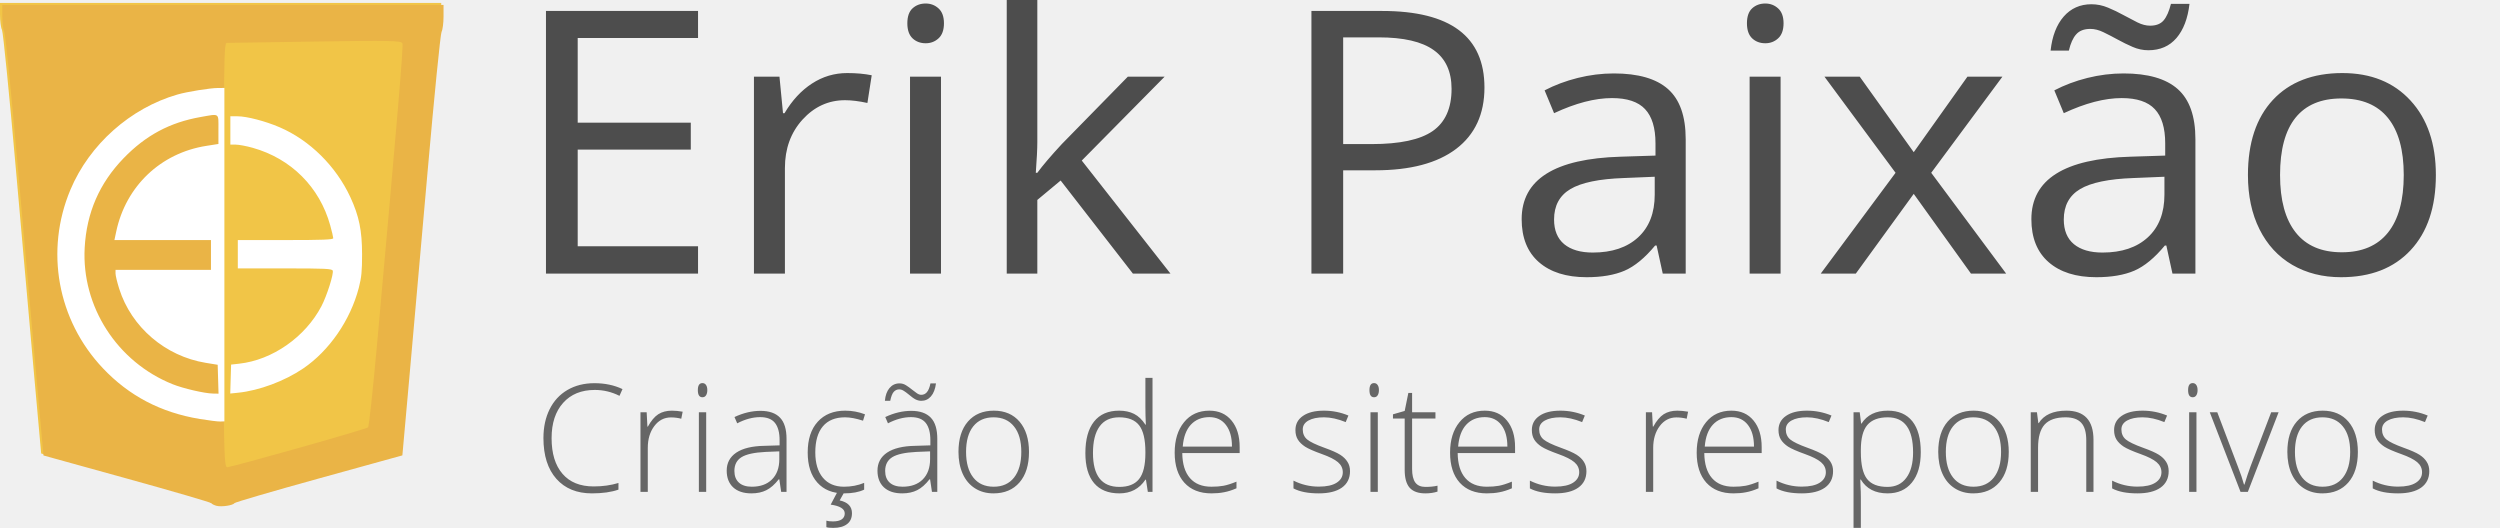
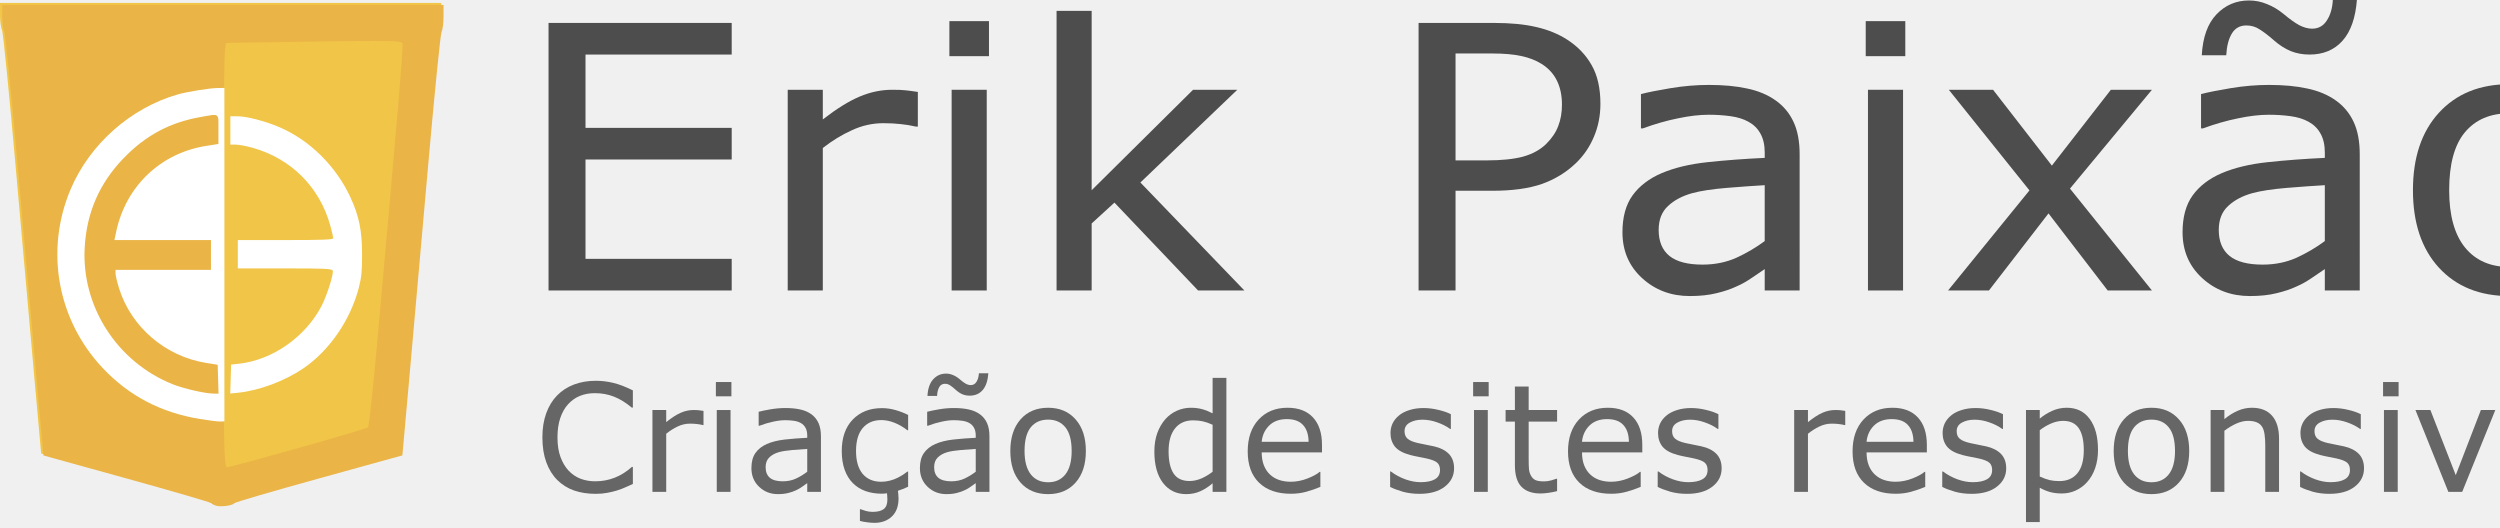
<svg xmlns="http://www.w3.org/2000/svg" width="117.558mm" height="24.824mm" viewBox="0 0 416.544 87.957" id="svg2" version="1.1">
  <defs id="defs4" />
  <g id="layer1" transform="translate(-177.7119,-56.10085)">
    <path style="fill:#000000" d="" id="path3382" />
    <path style="fill:#000000" d="" id="path3380" />
    <path style="fill:#000000" d="" id="path3378" />
    <g id="g4245" transform="matrix(0.3517452,0,0,0.3517452,357.8836,47.34569)">
      <path id="path3394" d="m -410.722,263.565 c -1.1,-0.28 -2.225,-0.841 -2.5,-1.248 -0.275,-0.406 -18.275,-5.66 -40,-11.675 l -39.5,-10.936 -3.19,-35.46 c -1.755,-19.503 -5.719,-64.26 -8.809,-99.46 -3.09,-35.2 -6.042,-64.781 -6.56,-65.736 -0.518,-0.955 -0.941,-4.218 -0.941,-7.25 l 0,-5.514 104.5,0 104.5,0 0,5.514 c 0,3.032 -0.423,6.295 -0.941,7.25 -0.518,0.955 -3.474,30.536 -6.57,65.736 -3.096,35.2 -7.06,79.948 -8.809,99.44 l -3.18,35.44 -39.5,10.922 c -21.725,6.007 -39.725,11.265 -40,11.684 -0.706,1.077 -6.116,1.899 -8.5,1.292 z" style="fill:#f1c547" />
      <path id="path3392" d="m -409.624,264.496 c -1.1,-0.28 -2.225,-0.841 -2.5,-1.248 -0.275,-0.406 -18.275,-5.66 -40,-11.675 l -39.5,-10.936 -3.19,-35.46 c -1.755,-19.503 -5.719,-64.26 -8.809,-99.46 -3.09,-35.2 -6.042,-64.781 -6.56,-65.736 -0.518,-0.955 -0.941,-4.218 -0.941,-7.25 l 0,-5.514 104.5,0 104.5,0 0,5.514 c 0,3.032 -0.423,6.295 -0.941,7.25 -0.518,0.955 -3.474,30.536 -6.57,65.736 -3.096,35.2 -7.06,79.948 -8.809,99.44 l -3.18,35.44 -39.5,10.922 c -21.725,6.007 -39.725,11.265 -40,11.684 -0.706,1.077 -6.116,1.899 -8.5,1.292 z m 38.756,-27.372 c 17.734,-5.002 32.587,-9.418 33.007,-9.813 0.42,-0.395 2.321,-18.015 4.226,-39.155 9.849,-109.333 12.551,-141.39 12.035,-142.736 -0.494,-1.287 -5.874,-1.397 -41.296,-0.85 -22.4,0.346 -41.29,0.634 -41.978,0.639 -0.978,0.008 -1.25,8.172 -1.25,37.46 -0.533,39.248 0,0 -0.24,114.8 0.226,42.504 0.451,48.75 1.756,48.75 0.823,0 16.006,-4.093 33.74,-9.095 z" style="fill:#eab446" />
      <path id="path4222" d="m -417.586,223.351 c -18.426,-3.035 -33.526,-10.946 -45.921,-24.059 -21.528,-22.774 -27.494,-55.704 -15.328,-84.596 9.004,-21.383 28.372,-38.601 50.653,-45.029 4.654,-1.343 15.471,-3.086 19.249,-3.102 l 3.002,-0.013 0,78.965 0,78.965 -1.943,0.074 c -1.068,0.041 -5.439,-0.502 -9.713,-1.205 z m 8.679,-18.83 -0.202,-6.841 -5.651,-0.922 c -19.131,-3.121 -35.225,-16.886 -40.988,-35.056 -0.961,-3.031 -1.748,-6.289 -1.748,-7.24 l 0,-1.73 22.604,0 22.604,0 0,-7.064 0,-7.064 -22.87,0 -22.87,0 0.865,-4.062 c 4.58,-21.502 21.054,-37.155 42.686,-40.559 l 5.721,-0.9 0,-6.908 c 0,-7.979 0.735,-7.47 -8.452,-5.854 -14.559,2.562 -26.011,8.693 -36.481,19.53 -11.463,11.866 -17.511,25.782 -18.422,42.387 -1.528,27.856 15.379,54.105 41.637,64.643 5.017,2.013 15.114,4.356 19.094,4.43 l 2.675,0.05 -0.202,-6.841 z m 5.953,-0.077 0.202,-6.857 3.885,-0.433 c 15.685,-1.75 31.218,-12.604 38.88,-27.171 2.575,-4.895 5.928,-15.436 5.371,-16.887 -0.355,-0.925 -3.435,-1.071 -22.684,-1.071 l -22.273,0 0,-6.711 0,-6.711 22.604,0 c 17.803,0 22.604,-0.191 22.604,-0.897 0,-0.493 -0.649,-3.241 -1.443,-6.105 -5.015,-18.099 -18.542,-31.612 -36.747,-36.71 -2.939,-0.823 -6.515,-1.496 -7.947,-1.496 l -2.604,0 0,-6.711 0,-6.711 3.399,0 c 4.382,0 13.178,2.294 19.95,5.203 14.267,6.129 26.724,18.451 33.52,33.159 4.104,8.883 5.509,15.738 5.527,26.978 0.013,7.964 -0.288,11.059 -1.547,15.894 -3.995,15.347 -13.976,29.82 -26.368,38.235 -8.77,5.956 -20.837,10.452 -30.797,11.474 l -3.734,0.383 z" style="fill:#ffffff" />
    </g>
    <flowRoot xml:space="preserve" id="flowRoot4250" style="font-style:normal;font-weight:normal;font-size:40px;line-height:125%;font-family:sans-serif;letter-spacing:0px;word-spacing:0px;fill:#000000;fill-opacity:1;stroke:none;stroke-width:1px;stroke-linecap:butt;stroke-linejoin:miter;stroke-opacity:1">
      <flowRegion id="flowRegion4252">
        <rect id="rect4254" width="368.706" height="170.716" x="289.914" y="77.565" />
      </flowRegion>
      <flowPara id="flowPara4256" />
    </flowRoot>
-     <text xml:space="preserve" style="font-style:normal;font-weight:normal;font-size:40.773px;line-height:125%;font-family:sans-serif;letter-spacing:0px;word-spacing:0px;fill:#000000;fill-opacity:1;stroke:none;stroke-width:1px;stroke-linecap:butt;stroke-linejoin:miter;stroke-opacity:1" x="257.441" y="103.653" id="text4258" transform="scale(1.019337,0.9810295)">
-       <tspan x="257.441" y="103.653" id="tspan4262" style="font-style:normal;font-variant:normal;font-weight:normal;font-stretch:normal;font-size:62.5px;font-family:'Open Sans';-inkscape-font-specification:'Open Sans';fill:#4d4d4d">Erik Paixão</tspan>
-     </text>
-     <text xml:space="preserve" style="font-style:normal;font-weight:normal;font-size:40px;line-height:125%;font-family:sans-serif;letter-spacing:0px;word-spacing:0px;fill:#000000;fill-opacity:1;stroke:none;stroke-width:1px;stroke-linecap:butt;stroke-linejoin:miter;stroke-opacity:1" x="266.68" y="138.052" id="text4266">
-       <tspan id="tspan4268" x="266.68" y="138.052" style="font-style:normal;font-variant:normal;font-weight:300;font-stretch:normal;font-size:25px;font-family:'Open Sans';-inkscape-font-specification:'Open Sans Light';fill:#666666">Criação de sites responsivos</tspan>
-     </text>
+     <a id="a3692">
+       <g aria-label="Erik Paixão" transform="matrix(1.019337,0,0,0.9810295,0.46875,2.8125)" style="font-style:normal;font-weight:normal;font-size:40.773px;line-height:125%;font-family:sans-serif;letter-spacing:0px;word-spacing:0px;fill:#000000;fill-opacity:1;stroke:none;stroke-width:1px;stroke-linecap:butt;stroke-linejoin:miter;stroke-opacity:1" id="text4258">
+         <path d="M 293.482,103.653 H 263.544 V 58.212 h 29.938 v 5.371 h -23.895 v 12.451 h 23.895 v 5.371 h -23.895 v 16.876 h 23.895 z" style="font-style:normal;font-variant:normal;font-weight:normal;font-stretch:normal;font-size:62.5px;font-family:'Open Sans';-inkscape-font-specification:'Open Sans';fill:#4d4d4d" id="path3696" />
+         <path d="m 323.908,75.821 h -0.305 q -1.282,-0.305 -2.502,-0.427 -1.19,-0.153 -2.838,-0.153 -2.655,0 -5.127,1.19 -2.472,1.16 -4.761,3.021 v 24.2 h -5.737 V 69.565 h 5.737 v 5.035 q 3.418,-2.747 6.012,-3.876 2.625,-1.16 5.341,-1.16 1.495,0 2.167,0.092 0.671,0.061 2.014,0.275 z" style="font-style:normal;font-variant:normal;font-weight:normal;font-stretch:normal;font-size:62.5px;font-family:'Open Sans';-inkscape-font-specification:'Open Sans';fill:#4d4d4d" id="path3698" />
+         <path d="m 335.535,63.858 h -6.47 v -5.951 h 6.47 z m -0.366,39.795 h -5.737 V 69.565 h 5.737 z" style="font-style:normal;font-variant:normal;font-weight:normal;font-stretch:normal;font-size:62.5px;font-family:'Open Sans';-inkscape-font-specification:'Open Sans';fill:#4d4d4d" id="path3700" />
+         <path d="m 377.283,103.653 h -7.568 l -13.672,-14.923 -3.723,3.54 v 11.383 h -5.737 V 56.168 h 5.737 v 30.457 l 16.571,-17.059 h 7.233 l -15.839,15.747 z" style="font-style:normal;font-variant:normal;font-weight:normal;font-stretch:normal;font-size:62.5px;font-family:'Open Sans';-inkscape-font-specification:'Open Sans';fill:#4d4d4d" id="path3702" />
+         <path d="m 435.48,71.945 q 0,3.021 -1.068,5.615 -1.038,2.563 -2.93,4.456 -2.35,2.35 -5.554,3.54 -3.204,1.16 -8.087,1.16 h -6.042 v 16.937 h -6.042 V 58.212 h 12.329 q 4.089,0 6.927,0.702 2.838,0.671 5.035,2.136 2.594,1.74 3.998,4.333 1.434,2.594 1.434,6.561 z m -6.287,0.153 q 0,-2.35 -0.824,-4.089 -0.824,-1.74 -2.502,-2.838 -1.465,-0.946 -3.357,-1.343 -1.862,-0.427 -4.73,-0.427 h -5.981 v 18.158 h 5.096 q 3.662,0 5.951,-0.641 2.289,-0.671 3.723,-2.106 1.434,-1.465 2.014,-3.082 0.61,-1.617 0.61,-3.632 z" style="font-style:normal;font-variant:normal;font-weight:normal;font-stretch:normal;font-size:62.5px;font-family:'Open Sans';-inkscape-font-specification:'Open Sans';fill:#4d4d4d" id="path3704" />
+         <path d="m 468.042,103.653 h -5.707 v -3.632 q -0.763,0.519 -2.075,1.465 -1.282,0.916 -2.502,1.465 -1.434,0.702 -3.296,1.16 -1.862,0.488 -4.364,0.488 -4.608,0 -7.812,-3.052 -3.204,-3.052 -3.204,-7.782 0,-3.876 1.648,-6.256 1.678,-2.411 4.761,-3.784 3.113,-1.373 7.477,-1.862 4.364,-0.488 9.369,-0.732 v -0.885 q 0,-1.953 -0.702,-3.235 -0.671,-1.282 -1.953,-2.014 -1.221,-0.702 -2.93,-0.946 -1.709,-0.244 -3.571,-0.244 -2.258,0 -5.035,0.61 -2.777,0.58 -5.737,1.709 h -0.305 v -5.829 q 1.678,-0.458 4.852,-1.007 3.174,-0.549 6.256,-0.549 3.601,0 6.256,0.61 2.686,0.58 4.639,2.014 1.923,1.404 2.93,3.632 1.007,2.228 1.007,5.524 z m -5.707,-8.392 v -9.491 q -2.625,0.153 -6.195,0.458 -3.54,0.305 -5.615,0.885 -2.472,0.702 -3.998,2.197 -1.526,1.465 -1.526,4.059 0,2.93 1.77,4.425 1.77,1.465 5.402,1.465 3.021,0 5.524,-1.16 2.502,-1.19 4.639,-2.838 z" style="font-style:normal;font-variant:normal;font-weight:normal;font-stretch:normal;font-size:62.5px;font-family:'Open Sans';-inkscape-font-specification:'Open Sans';fill:#4d4d4d" id="path3706" />
+         <path d="m 485.315,63.858 h -6.47 v -5.951 h 6.47 z m -0.366,39.795 h -5.737 V 69.565 h 5.737 z" style="font-style:normal;font-variant:normal;font-weight:normal;font-stretch:normal;font-size:62.5px;font-family:'Open Sans';-inkscape-font-specification:'Open Sans';fill:#4d4d4d" id="path3708" />
+         <path d="m 525.629,103.653 h -7.233 l -9.674,-13.092 -9.735,13.092 h -6.683 l 13.306,-16.998 -13.184,-17.09 h 7.233 l 9.613,12.878 9.644,-12.878 h 6.714 L 512.232,86.35 Z" style="font-style:normal;font-variant:normal;font-weight:normal;font-stretch:normal;font-size:62.5px;font-family:'Open Sans';-inkscape-font-specification:'Open Sans';fill:#4d4d4d" id="path3710" />
+         <path d="m 559.595,103.653 h -5.707 v -3.632 q -0.763,0.519 -2.075,1.465 -1.282,0.916 -2.502,1.465 -1.434,0.702 -3.296,1.16 -1.862,0.488 -4.364,0.488 -4.608,0 -7.812,-3.052 -3.204,-3.052 -3.204,-7.782 0,-3.876 1.648,-6.256 1.678,-2.411 4.761,-3.784 3.113,-1.373 7.477,-1.862 4.364,-0.488 9.369,-0.732 v -0.885 q 0,-1.953 -0.702,-3.235 -0.671,-1.282 -1.953,-2.014 -1.221,-0.702 -2.93,-0.946 -1.709,-0.244 -3.571,-0.244 -2.258,0 -5.035,0.61 -2.777,0.58 -5.737,1.709 h -0.305 v -5.829 q 1.678,-0.458 4.852,-1.007 3.174,-0.549 6.256,-0.549 3.601,0 6.256,0.61 2.686,0.58 4.639,2.014 1.923,1.404 2.93,3.632 1.007,2.228 1.007,5.524 z m -5.707,-8.392 v -9.491 q -2.625,0.153 -6.195,0.458 -3.54,0.305 -5.615,0.885 -2.472,0.702 -3.998,2.197 -1.526,1.465 -1.526,4.059 0,2.93 1.77,4.425 1.77,1.465 5.402,1.465 3.021,0 5.524,-1.16 2.502,-1.19 4.639,-2.838 z m 5.249,-41.016 q -0.336,4.639 -2.35,6.989 -2.014,2.35 -5.402,2.35 -1.648,0 -3.052,-0.58 -1.404,-0.61 -2.655,-1.74 -1.434,-1.312 -2.441,-1.953 -0.977,-0.671 -2.167,-0.671 -1.587,0 -2.38,1.373 -0.793,1.373 -0.916,3.693 h -3.998 q 0.244,-4.608 2.411,-6.958 2.167,-2.35 5.31,-2.35 1.526,0 2.93,0.61 1.434,0.58 2.716,1.678 1.434,1.251 2.533,1.892 1.129,0.61 2.136,0.61 1.556,0 2.411,-1.404 0.885,-1.404 0.977,-3.54 z" style="font-style:normal;font-variant:normal;font-weight:normal;font-stretch:normal;font-size:62.5px;font-family:'Open Sans';-inkscape-font-specification:'Open Sans';fill:#4d4d4d" id="path3712" />
+         <path d="m 599.756,86.624 q 0,8.331 -4.272,13.153 -4.272,4.822 -11.444,4.822 -7.233,0 -11.505,-4.822 -4.242,-4.822 -4.242,-13.153 0,-8.331 4.242,-13.153 4.272,-4.852 11.505,-4.852 7.172,0 11.444,4.852 4.272,4.822 4.272,13.153 z m -5.92,0 q 0,-6.622 -2.594,-9.827 -2.594,-3.235 -7.202,-3.235 -4.669,0 -7.263,3.235 -2.563,3.204 -2.563,9.827 0,6.409 2.594,9.735 2.594,3.296 7.233,3.296 4.578,0 7.172,-3.265 2.625,-3.296 2.625,-9.766 z" style="font-style:normal;font-variant:normal;font-weight:normal;font-stretch:normal;font-size:62.5px;font-family:'Open Sans';-inkscape-font-specification:'Open Sans';fill:#4d4d4d" id="path3714" />
+       </g>
+     </a>
+     <g aria-label="Criação de sites responsivos" style="font-style:normal;font-weight:normal;font-size:40px;line-height:125%;font-family:sans-serif;letter-spacing:0px;word-spacing:0px;fill:#000000;fill-opacity:1;stroke:none;stroke-width:1px;stroke-linecap:butt;stroke-linejoin:miter;stroke-opacity:1" id="text4266">
+       <path d="m 283.16,136.734 q -0.671,0.293 -1.221,0.549 -0.537,0.256 -1.416,0.537 -0.745,0.232 -1.624,0.391 -0.867,0.171 -1.917,0.171 -1.978,0 -3.601,-0.549 -1.611,-0.562 -2.808,-1.746 -1.172,-1.16 -1.831,-2.942 -0.659,-1.794 -0.659,-4.163 0,-2.246 0.635,-4.016 0.635,-1.77 1.831,-2.991 1.16,-1.184 2.795,-1.807 1.648,-0.623 3.65,-0.623 1.465,0 2.917,0.354 1.465,0.354 3.247,1.245 v 2.869 h -0.183 q -1.501,-1.257 -2.979,-1.831 -1.477,-0.574 -3.162,-0.574 -1.379,0 -2.49,0.452 -1.099,0.439 -1.965,1.379 -0.842,0.916 -1.318,2.319 -0.464,1.392 -0.464,3.223 0,1.917 0.513,3.296 0.525,1.379 1.343,2.246 0.855,0.903 1.99,1.343 1.147,0.427 2.417,0.427 1.746,0 3.271,-0.598 1.526,-0.598 2.856,-1.794 h 0.171 z" style="font-style:normal;font-variant:normal;font-weight:300;font-stretch:normal;font-size:25px;font-family:'Open Sans';-inkscape-font-specification:'Open Sans Light';fill:#666666" id="path3717" />
+       <path d="m 294.927,126.919 h -0.122 q -0.513,-0.122 -1.001,-0.171 -0.476,-0.061 -1.135,-0.061 -1.062,0 -2.051,0.476 -0.989,0.464 -1.904,1.208 v 9.68 h -2.295 v -13.635 h 2.295 v 2.014 q 1.367,-1.099 2.405,-1.55 1.05,-0.464 2.136,-0.464 0.598,0 0.867,0.037 0.269,0.024 0.806,0.11 z" style="font-style:normal;font-variant:normal;font-weight:300;font-stretch:normal;font-size:25px;font-family:'Open Sans';-inkscape-font-specification:'Open Sans Light';fill:#666666" id="path3719" />
+       <path d="m 299.578,122.134 h -2.588 v -2.38 h 2.588 z m -0.146,15.918 h -2.295 v -13.635 h 2.295 z" style="font-style:normal;font-variant:normal;font-weight:300;font-stretch:normal;font-size:25px;font-family:'Open Sans';-inkscape-font-specification:'Open Sans Light';fill:#666666" id="path3721" />
+       <path d="m 314.495,138.052 h -2.283 v -1.453 q -0.305,0.208 -0.83,0.586 -0.513,0.366 -1.001,0.586 -0.574,0.281 -1.318,0.464 -0.745,0.195 -1.746,0.195 -1.843,0 -3.125,-1.221 -1.282,-1.221 -1.282,-3.113 0,-1.55 0.659,-2.502 0.671,-0.964 1.904,-1.514 1.245,-0.549 2.991,-0.745 1.746,-0.195 3.748,-0.293 v -0.354 q 0,-0.781 -0.281,-1.294 -0.269,-0.513 -0.781,-0.806 -0.488,-0.281 -1.172,-0.378 -0.684,-0.098 -1.428,-0.098 -0.903,0 -2.014,0.244 -1.111,0.232 -2.295,0.684 h -0.122 v -2.332 q 0.671,-0.183 1.941,-0.403 1.27,-0.22 2.502,-0.22 1.44,0 2.502,0.244 1.074,0.232 1.855,0.806 0.769,0.562 1.172,1.453 0.403,0.891 0.403,2.209 z m -2.283,-3.357 v -3.796 q -1.05,0.061 -2.478,0.183 -1.416,0.122 -2.246,0.354 -0.989,0.281 -1.599,0.879 -0.61,0.586 -0.61,1.624 0,1.172 0.708,1.77 0.708,0.586 2.161,0.586 1.208,0 2.209,-0.464 1.001,-0.476 1.855,-1.135 z" style="font-style:normal;font-variant:normal;font-weight:300;font-stretch:normal;font-size:25px;font-family:'Open Sans';-inkscape-font-specification:'Open Sans Light';fill:#666666" id="path3723" />
+       <path d="m 329.022,137.198 q -0.403,0.183 -0.879,0.378 -0.464,0.183 -0.818,0.293 0.037,0.232 0.061,0.574 0.037,0.354 0.037,0.696 0,1.978 -1.123,3.027 -1.111,1.05 -2.893,1.05 -0.452,0 -1.16,-0.086 -0.708,-0.085 -1.257,-0.232 v -1.953 h 0.11 q 0.317,0.122 0.854,0.281 0.537,0.159 1.147,0.159 1.27,0 1.868,-0.476 0.598,-0.476 0.598,-1.55 0,-0.269 -0.024,-0.549 -0.012,-0.281 -0.037,-0.525 -0.195,0.024 -0.378,0.049 -0.171,0.024 -0.476,0.024 -1.477,0 -2.71,-0.427 -1.233,-0.439 -2.112,-1.318 -0.891,-0.879 -1.379,-2.222 -0.488,-1.343 -0.488,-3.137 0,-3.345 1.831,-5.249 1.843,-1.904 4.858,-1.904 1.172,0 2.295,0.33 1.135,0.33 2.075,0.806 v 2.551 h -0.122 q -1.05,-0.818 -2.173,-1.257 -1.111,-0.439 -2.173,-0.439 -1.953,0 -3.088,1.318 -1.123,1.306 -1.123,3.845 0,2.466 1.099,3.796 1.111,1.318 3.113,1.318 0.696,0 1.416,-0.183 0.72,-0.183 1.294,-0.476 0.5,-0.256 0.94,-0.537 0.439,-0.293 0.696,-0.5 h 0.122 z" style="font-style:normal;font-variant:normal;font-weight:300;font-stretch:normal;font-size:25px;font-family:'Open Sans';-inkscape-font-specification:'Open Sans Light';fill:#666666" id="path3725" />
+       <path d="m 342.571,138.052 h -2.283 v -1.453 q -0.305,0.208 -0.83,0.586 -0.513,0.366 -1.001,0.586 -0.574,0.281 -1.318,0.464 -0.745,0.195 -1.746,0.195 -1.843,0 -3.125,-1.221 -1.282,-1.221 -1.282,-3.113 0,-1.55 0.659,-2.502 0.671,-0.964 1.904,-1.514 1.245,-0.549 2.991,-0.745 1.746,-0.195 3.748,-0.293 v -0.354 q 0,-0.781 -0.281,-1.294 -0.269,-0.513 -0.781,-0.806 -0.488,-0.281 -1.172,-0.378 -0.684,-0.098 -1.428,-0.098 -0.903,0 -2.014,0.244 -1.111,0.232 -2.295,0.684 h -0.122 v -2.332 q 0.671,-0.183 1.941,-0.403 1.27,-0.22 2.502,-0.22 1.44,0 2.502,0.244 1.074,0.232 1.855,0.806 0.769,0.562 1.172,1.453 0.403,0.891 0.403,2.209 z m -2.283,-3.357 v -3.796 q -1.05,0.061 -2.478,0.183 -1.416,0.122 -2.246,0.354 -0.989,0.281 -1.599,0.879 -0.61,0.586 -0.61,1.624 0,1.172 0.708,1.77 0.708,0.586 2.161,0.586 1.208,0 2.209,-0.464 1.001,-0.476 1.855,-1.135 z m 2.1,-16.406 q -0.134,1.855 -0.94,2.795 -0.806,0.94 -2.161,0.94 -0.659,0 -1.221,-0.232 -0.562,-0.244 -1.062,-0.696 -0.574,-0.525 -0.977,-0.781 -0.391,-0.269 -0.867,-0.269 -0.635,0 -0.952,0.549 -0.317,0.549 -0.366,1.477 h -1.599 q 0.098,-1.843 0.964,-2.783 0.867,-0.94 2.124,-0.94 0.61,0 1.172,0.244 0.574,0.232 1.086,0.671 0.574,0.5 1.013,0.757 0.452,0.244 0.854,0.244 0.623,0 0.964,-0.562 0.354,-0.562 0.391,-1.416 z" style="font-style:normal;font-variant:normal;font-weight:300;font-stretch:normal;font-size:25px;font-family:'Open Sans';-inkscape-font-specification:'Open Sans Light';fill:#666666" id="path3727" />
+       <path d="m 358.636,131.241 q 0,3.333 -1.709,5.261 -1.709,1.929 -4.578,1.929 -2.893,0 -4.602,-1.929 -1.697,-1.929 -1.697,-5.261 0,-3.333 1.697,-5.261 1.709,-1.941 4.602,-1.941 2.869,0 4.578,1.941 1.709,1.929 1.709,5.261 z m -2.368,0 q 0,-2.649 -1.038,-3.931 -1.038,-1.294 -2.881,-1.294 -1.868,0 -2.905,1.294 -1.025,1.282 -1.025,3.931 0,2.563 1.038,3.894 1.038,1.318 2.893,1.318 1.831,0 2.869,-1.306 1.05,-1.318 1.05,-3.906 z" style="font-style:normal;font-variant:normal;font-weight:300;font-stretch:normal;font-size:25px;font-family:'Open Sans';-inkscape-font-specification:'Open Sans Light';fill:#666666" id="path3729" />
+       <path d="M 382.049,138.052 H 379.754 v -1.428 q -0.989,0.855 -2.063,1.331 -1.074,0.476 -2.332,0.476 -2.441,0 -3.882,-1.88 -1.428,-1.88 -1.428,-5.212 0,-1.733 0.488,-3.088 0.5,-1.355 1.343,-2.307 0.83,-0.928 1.929,-1.416 1.111,-0.488 2.295,-0.488 1.074,0 1.904,0.232 0.83,0.22 1.746,0.696 v -5.908 h 2.295 z m -2.295,-3.357 v -7.825 q -0.928,-0.415 -1.66,-0.574 -0.732,-0.159 -1.599,-0.159 -1.929,0 -3.003,1.343 -1.074,1.343 -1.074,3.809 0,2.429 0.83,3.699 0.83,1.257 2.661,1.257 0.977,0 1.978,-0.427 1.001,-0.439 1.868,-1.123 z" style="font-style:normal;font-variant:normal;font-weight:300;font-stretch:normal;font-size:25px;font-family:'Open Sans';-inkscape-font-specification:'Open Sans Light';fill:#666666" id="path3731" />
+       <path d="m 397.979,131.473 h -10.046 q 0,1.257 0.378,2.197 0.378,0.928 1.038,1.526 0.635,0.586 1.501,0.879 0.879,0.293 1.929,0.293 1.392,0 2.795,-0.549 1.416,-0.562 2.014,-1.099 h 0.122 v 2.502 q -1.16,0.488 -2.368,0.818 -1.208,0.33 -2.539,0.33 -3.394,0 -5.298,-1.831 -1.904,-1.843 -1.904,-5.225 0,-3.345 1.819,-5.31 1.831,-1.965 4.81,-1.965 2.759,0 4.248,1.611 1.501,1.611 1.501,4.578 z m -2.234,-1.758 q -0.012,-1.807 -0.916,-2.795 -0.891,-0.989 -2.722,-0.989 -1.843,0 -2.942,1.086 -1.086,1.086 -1.233,2.698 z" style="font-style:normal;font-variant:normal;font-weight:300;font-stretch:normal;font-size:25px;font-family:'Open Sans';-inkscape-font-specification:'Open Sans Light';fill:#666666" id="path3733" />
+       <path d="m 419.988,134.122 q 0,1.868 -1.55,3.064 -1.538,1.196 -4.211,1.196 -1.514,0 -2.783,-0.354 -1.257,-0.366 -2.112,-0.793 v -2.576 h 0.122 q 1.086,0.818 2.417,1.306 1.331,0.476 2.551,0.476 1.514,0 2.368,-0.488 0.854,-0.488 0.854,-1.538 0,-0.806 -0.464,-1.221 -0.464,-0.415 -1.782,-0.708 -0.488,-0.11 -1.282,-0.256 -0.781,-0.146 -1.428,-0.317 -1.794,-0.476 -2.551,-1.392 -0.745,-0.928 -0.745,-2.271 0,-0.842 0.342,-1.587 0.354,-0.745 1.062,-1.331 0.684,-0.574 1.733,-0.903 1.062,-0.342 2.368,-0.342 1.221,0 2.466,0.305 1.257,0.293 2.087,0.72 v 2.454 h -0.122 q -0.879,-0.647 -2.136,-1.086 -1.257,-0.452 -2.466,-0.452 -1.257,0 -2.124,0.488 -0.867,0.476 -0.867,1.428 0,0.842 0.525,1.27 0.513,0.427 1.66,0.696 0.635,0.146 1.416,0.293 0.793,0.146 1.318,0.269 1.599,0.366 2.466,1.257 0.867,0.903 0.867,2.393 z" style="font-style:normal;font-variant:normal;font-weight:300;font-stretch:normal;font-size:25px;font-family:'Open Sans';-inkscape-font-specification:'Open Sans Light';fill:#666666" id="path3735" />
+       <path d="m 425.75,122.134 h -2.588 v -2.38 h 2.588 z m -0.146,15.918 h -2.295 v -13.635 h 2.295 z" style="font-style:normal;font-variant:normal;font-weight:300;font-stretch:normal;font-size:25px;font-family:'Open Sans';-inkscape-font-specification:'Open Sans Light';fill:#666666" id="path3737" />
+       <path d="m 437.151,137.93 q -0.647,0.171 -1.416,0.281 -0.757,0.11 -1.355,0.11 -2.087,0 -3.174,-1.123 -1.086,-1.123 -1.086,-3.601 v -7.251 h -1.55 v -1.929 h 1.55 v -3.918 h 2.295 v 3.918 h 4.736 v 1.929 h -4.736 v 6.213 q 0,1.074 0.049,1.685 0.049,0.598 0.342,1.123 0.269,0.488 0.732,0.72 0.476,0.22 1.44,0.22 0.562,0 1.172,-0.159 0.61,-0.171 0.879,-0.281 h 0.122 z" style="font-style:normal;font-variant:normal;font-weight:300;font-stretch:normal;font-size:25px;font-family:'Open Sans';-inkscape-font-specification:'Open Sans Light';fill:#666666" id="path3739" />
+       <path d="m 451.348,131.473 h -10.046 q 0,1.257 0.378,2.197 0.378,0.928 1.038,1.526 0.635,0.586 1.501,0.879 0.879,0.293 1.929,0.293 1.392,0 2.795,-0.549 1.416,-0.562 2.014,-1.099 h 0.122 v 2.502 q -1.16,0.488 -2.368,0.818 -1.208,0.33 -2.539,0.33 -3.394,0 -5.298,-1.831 -1.904,-1.843 -1.904,-5.225 0,-3.345 1.819,-5.31 1.831,-1.965 4.81,-1.965 2.759,0 4.248,1.611 1.501,1.611 1.501,4.578 z m -2.234,-1.758 q -0.012,-1.807 -0.916,-2.795 -0.891,-0.989 -2.722,-0.989 -1.843,0 -2.942,1.086 -1.086,1.086 -1.233,2.698 z" style="font-style:normal;font-variant:normal;font-weight:300;font-stretch:normal;font-size:25px;font-family:'Open Sans';-inkscape-font-specification:'Open Sans Light';fill:#666666" id="path3741" />
+       <path d="m 464.568,134.122 q 0,1.868 -1.55,3.064 -1.538,1.196 -4.211,1.196 -1.514,0 -2.783,-0.354 -1.257,-0.366 -2.112,-0.793 v -2.576 h 0.122 q 1.086,0.818 2.417,1.306 1.331,0.476 2.551,0.476 1.514,0 2.368,-0.488 0.854,-0.488 0.854,-1.538 0,-0.806 -0.464,-1.221 -0.464,-0.415 -1.782,-0.708 -0.488,-0.11 -1.282,-0.256 -0.781,-0.146 -1.428,-0.317 -1.794,-0.476 -2.551,-1.392 -0.745,-0.928 -0.745,-2.271 0,-0.842 0.342,-1.587 0.354,-0.745 1.062,-1.331 0.684,-0.574 1.733,-0.903 1.062,-0.342 2.368,-0.342 1.221,0 2.466,0.305 1.257,0.293 2.087,0.72 v 2.454 h -0.122 q -0.879,-0.647 -2.136,-1.086 -1.257,-0.452 -2.466,-0.452 -1.257,0 -2.124,0.488 -0.867,0.476 -0.867,1.428 0,0.842 0.525,1.27 0.513,0.427 1.66,0.696 0.635,0.146 1.416,0.293 0.793,0.146 1.318,0.269 1.599,0.366 2.466,1.257 0.867,0.903 0.867,2.393 z" style="font-style:normal;font-variant:normal;font-weight:300;font-stretch:normal;font-size:25px;font-family:'Open Sans';-inkscape-font-specification:'Open Sans Light';fill:#666666" id="path3743" />
+       <path d="m 485.162,126.919 h -0.122 q -0.513,-0.122 -1.001,-0.171 -0.476,-0.061 -1.135,-0.061 -1.062,0 -2.051,0.476 -0.989,0.464 -1.904,1.208 v 9.68 h -2.295 v -13.635 h 2.295 v 2.014 q 1.367,-1.099 2.405,-1.55 1.05,-0.464 2.136,-0.464 0.598,0 0.867,0.037 0.269,0.024 0.806,0.11 z" style="font-style:normal;font-variant:normal;font-weight:300;font-stretch:normal;font-size:25px;font-family:'Open Sans';-inkscape-font-specification:'Open Sans Light';fill:#666666" id="path3745" />
+       <path d="m 498.76,131.473 h -10.046 q 0,1.257 0.378,2.197 0.378,0.928 1.038,1.526 0.635,0.586 1.501,0.879 0.879,0.293 1.929,0.293 1.392,0 2.795,-0.549 1.416,-0.562 2.014,-1.099 h 0.122 v 2.502 q -1.16,0.488 -2.368,0.818 -1.208,0.33 -2.539,0.33 -3.394,0 -5.298,-1.831 -1.904,-1.843 -1.904,-5.225 0,-3.345 1.819,-5.31 1.831,-1.965 4.81,-1.965 2.759,0 4.248,1.611 1.501,1.611 1.501,4.578 z m -2.234,-1.758 q -0.012,-1.807 -0.916,-2.795 -0.891,-0.989 -2.722,-0.989 -1.843,0 -2.942,1.086 -1.086,1.086 -1.233,2.698 z" style="font-style:normal;font-variant:normal;font-weight:300;font-stretch:normal;font-size:25px;font-family:'Open Sans';-inkscape-font-specification:'Open Sans Light';fill:#666666" id="path3747" />
+       <path d="m 511.981,134.122 q 0,1.868 -1.55,3.064 -1.538,1.196 -4.211,1.196 -1.514,0 -2.783,-0.354 -1.257,-0.366 -2.112,-0.793 v -2.576 h 0.122 q 1.086,0.818 2.417,1.306 1.331,0.476 2.551,0.476 1.514,0 2.368,-0.488 0.854,-0.488 0.854,-1.538 0,-0.806 -0.464,-1.221 -0.464,-0.415 -1.782,-0.708 -0.488,-0.11 -1.282,-0.256 -0.781,-0.146 -1.428,-0.317 -1.794,-0.476 -2.551,-1.392 -0.745,-0.928 -0.745,-2.271 0,-0.842 0.342,-1.587 0.354,-0.745 1.062,-1.331 0.684,-0.574 1.733,-0.903 1.062,-0.342 2.368,-0.342 1.221,0 2.466,0.305 1.257,0.293 2.087,0.72 v 2.454 h -0.122 q -0.879,-0.647 -2.136,-1.086 -1.257,-0.452 -2.466,-0.452 -1.257,0 -2.124,0.488 -0.867,0.476 -0.867,1.428 0,0.842 0.525,1.27 0.513,0.427 1.66,0.696 0.635,0.146 1.416,0.293 0.793,0.146 1.318,0.269 1.599,0.366 2.466,1.257 0.867,0.903 0.867,2.393 z" style="font-style:normal;font-variant:normal;font-weight:300;font-stretch:normal;font-size:25px;font-family:'Open Sans';-inkscape-font-specification:'Open Sans Light';fill:#666666" id="path3749" />
+       <path d="m 527.276,131.07 q 0,1.66 -0.476,3.04 -0.476,1.367 -1.343,2.319 -0.806,0.903 -1.904,1.404 -1.086,0.488 -2.307,0.488 -1.062,0 -1.929,-0.232 -0.855,-0.232 -1.746,-0.72 v 5.713 h -2.295 v -18.665 h 2.295 v 1.428 q 0.916,-0.769 2.051,-1.282 1.147,-0.525 2.441,-0.525 2.466,0 3.833,1.868 1.379,1.855 1.379,5.164 z m -2.368,0.061 q 0,-2.466 -0.842,-3.687 -0.842,-1.221 -2.588,-1.221 -0.989,0 -1.99,0.427 -1.001,0.427 -1.917,1.123 v 7.727 q 0.977,0.439 1.672,0.598 0.708,0.159 1.599,0.159 1.917,0 2.991,-1.294 1.074,-1.294 1.074,-3.833 z" style="font-style:normal;font-variant:normal;font-weight:300;font-stretch:normal;font-size:25px;font-family:'Open Sans';-inkscape-font-specification:'Open Sans Light';fill:#666666" id="path3751" />
+       <path d="m 542.474,131.241 q 0,3.333 -1.709,5.261 -1.709,1.929 -4.578,1.929 -2.893,0 -4.602,-1.929 -1.697,-1.929 -1.697,-5.261 0,-3.333 1.697,-5.261 1.709,-1.941 4.602,-1.941 2.869,0 4.578,1.941 1.709,1.929 1.709,5.261 z m -2.368,0 q 0,-2.649 -1.038,-3.931 -1.038,-1.294 -2.881,-1.294 -1.868,0 -2.905,1.294 -1.025,1.282 -1.025,3.931 0,2.563 1.038,3.894 1.038,1.318 2.893,1.318 1.831,0 2.869,-1.306 1.05,-1.318 1.05,-3.906 z" style="font-style:normal;font-variant:normal;font-weight:300;font-stretch:normal;font-size:25px;font-family:'Open Sans';-inkscape-font-specification:'Open Sans Light';fill:#666666" id="path3753" />
+       <path d="m 557.44,138.052 h -2.295 v -7.764 q 0,-0.94 -0.11,-1.758 -0.11,-0.83 -0.403,-1.294 -0.305,-0.513 -0.879,-0.757 -0.574,-0.256 -1.489,-0.256 -0.94,0 -1.965,0.464 -1.025,0.464 -1.965,1.184 v 10.181 h -2.295 v -13.635 h 2.295 v 1.514 q 1.074,-0.891 2.222,-1.392 1.147,-0.5 2.356,-0.5 2.209,0 3.369,1.331 1.16,1.331 1.16,3.833 z" style="font-style:normal;font-variant:normal;font-weight:300;font-stretch:normal;font-size:25px;font-family:'Open Sans';-inkscape-font-specification:'Open Sans Light';fill:#666666" id="path3755" />
+       <path d="m 571.6,134.122 q 0,1.868 -1.55,3.064 -1.538,1.196 -4.211,1.196 -1.514,0 -2.783,-0.354 -1.257,-0.366 -2.112,-0.793 v -2.576 h 0.122 q 1.086,0.818 2.417,1.306 1.331,0.476 2.551,0.476 1.514,0 2.368,-0.488 0.854,-0.488 0.854,-1.538 0,-0.806 -0.464,-1.221 -0.464,-0.415 -1.782,-0.708 -0.488,-0.11 -1.282,-0.256 -0.781,-0.146 -1.428,-0.317 -1.794,-0.476 -2.551,-1.392 -0.745,-0.928 -0.745,-2.271 0,-0.842 0.342,-1.587 0.354,-0.745 1.062,-1.331 0.684,-0.574 1.733,-0.903 1.062,-0.342 2.368,-0.342 1.221,0 2.466,0.305 1.257,0.293 2.087,0.72 v 2.454 h -0.122 q -0.879,-0.647 -2.136,-1.086 -1.257,-0.452 -2.466,-0.452 -1.257,0 -2.124,0.488 -0.867,0.476 -0.867,1.428 0,0.842 0.525,1.27 0.513,0.427 1.66,0.696 0.635,0.146 1.416,0.293 0.793,0.146 1.318,0.269 1.599,0.366 2.466,1.257 0.867,0.903 0.867,2.393 z" style="font-style:normal;font-variant:normal;font-weight:300;font-stretch:normal;font-size:25px;font-family:'Open Sans';-inkscape-font-specification:'Open Sans Light';fill:#666666" id="path3757" />
+       <path d="m 577.361,122.134 h -2.588 v -2.38 h 2.588 z m -0.146,15.918 h -2.295 v -13.635 h 2.295 z" style="font-style:normal;font-variant:normal;font-weight:300;font-stretch:normal;font-size:25px;font-family:'Open Sans';-inkscape-font-specification:'Open Sans Light';fill:#666666" id="path3759" />
+       <path d="m 593.475,124.417 -5.518,13.635 h -2.307 l -5.481,-13.635 h 2.49 l 4.224,10.852 4.187,-10.852 z" style="font-style:normal;font-variant:normal;font-weight:300;font-stretch:normal;font-size:25px;font-family:'Open Sans';-inkscape-font-specification:'Open Sans Light';fill:#666666" id="path3761" />
+       <path d="m 607.903,131.241 q 0,3.333 -1.709,5.261 -1.709,1.929 -4.578,1.929 -2.893,0 -4.602,-1.929 -1.697,-1.929 -1.697,-5.261 0,-3.333 1.697,-5.261 1.709,-1.941 4.602,-1.941 2.869,0 4.578,1.941 1.709,1.929 1.709,5.261 z m -2.368,0 q 0,-2.649 -1.038,-3.931 -1.038,-1.294 -2.881,-1.294 -1.868,0 -2.905,1.294 -1.025,1.282 -1.025,3.931 0,2.563 1.038,3.894 1.038,1.318 2.893,1.318 1.831,0 2.869,-1.306 1.05,-1.318 1.05,-3.906 z" style="font-style:normal;font-variant:normal;font-weight:300;font-stretch:normal;font-size:25px;font-family:'Open Sans';-inkscape-font-specification:'Open Sans Light';fill:#666666" id="path3763" />
+       <path d="m 621.209,134.122 q 0,1.868 -1.55,3.064 -1.538,1.196 -4.211,1.196 -1.514,0 -2.783,-0.354 -1.257,-0.366 -2.112,-0.793 v -2.576 h 0.122 q 1.086,0.818 2.417,1.306 1.331,0.476 2.551,0.476 1.514,0 2.368,-0.488 0.855,-0.488 0.855,-1.538 0,-0.806 -0.464,-1.221 -0.464,-0.415 -1.782,-0.708 -0.488,-0.11 -1.282,-0.256 -0.781,-0.146 -1.428,-0.317 -1.794,-0.476 -2.551,-1.392 -0.745,-0.928 -0.745,-2.271 0,-0.842 0.342,-1.587 0.354,-0.745 1.062,-1.331 0.684,-0.574 1.733,-0.903 1.062,-0.342 2.368,-0.342 1.221,0 2.466,0.305 1.257,0.293 2.087,0.72 v 2.454 h -0.122 q -0.879,-0.647 -2.136,-1.086 -1.257,-0.452 -2.466,-0.452 -1.257,0 -2.124,0.488 -0.867,0.476 -0.867,1.428 0,0.842 0.525,1.27 0.513,0.427 1.66,0.696 0.635,0.146 1.416,0.293 0.793,0.146 1.318,0.269 1.599,0.366 2.466,1.257 0.867,0.903 0.867,2.393 z" style="font-style:normal;font-variant:normal;font-weight:300;font-stretch:normal;font-size:25px;font-family:'Open Sans';-inkscape-font-specification:'Open Sans Light';fill:#666666" id="path3765" />
+     </g>
  </g>
</svg>
